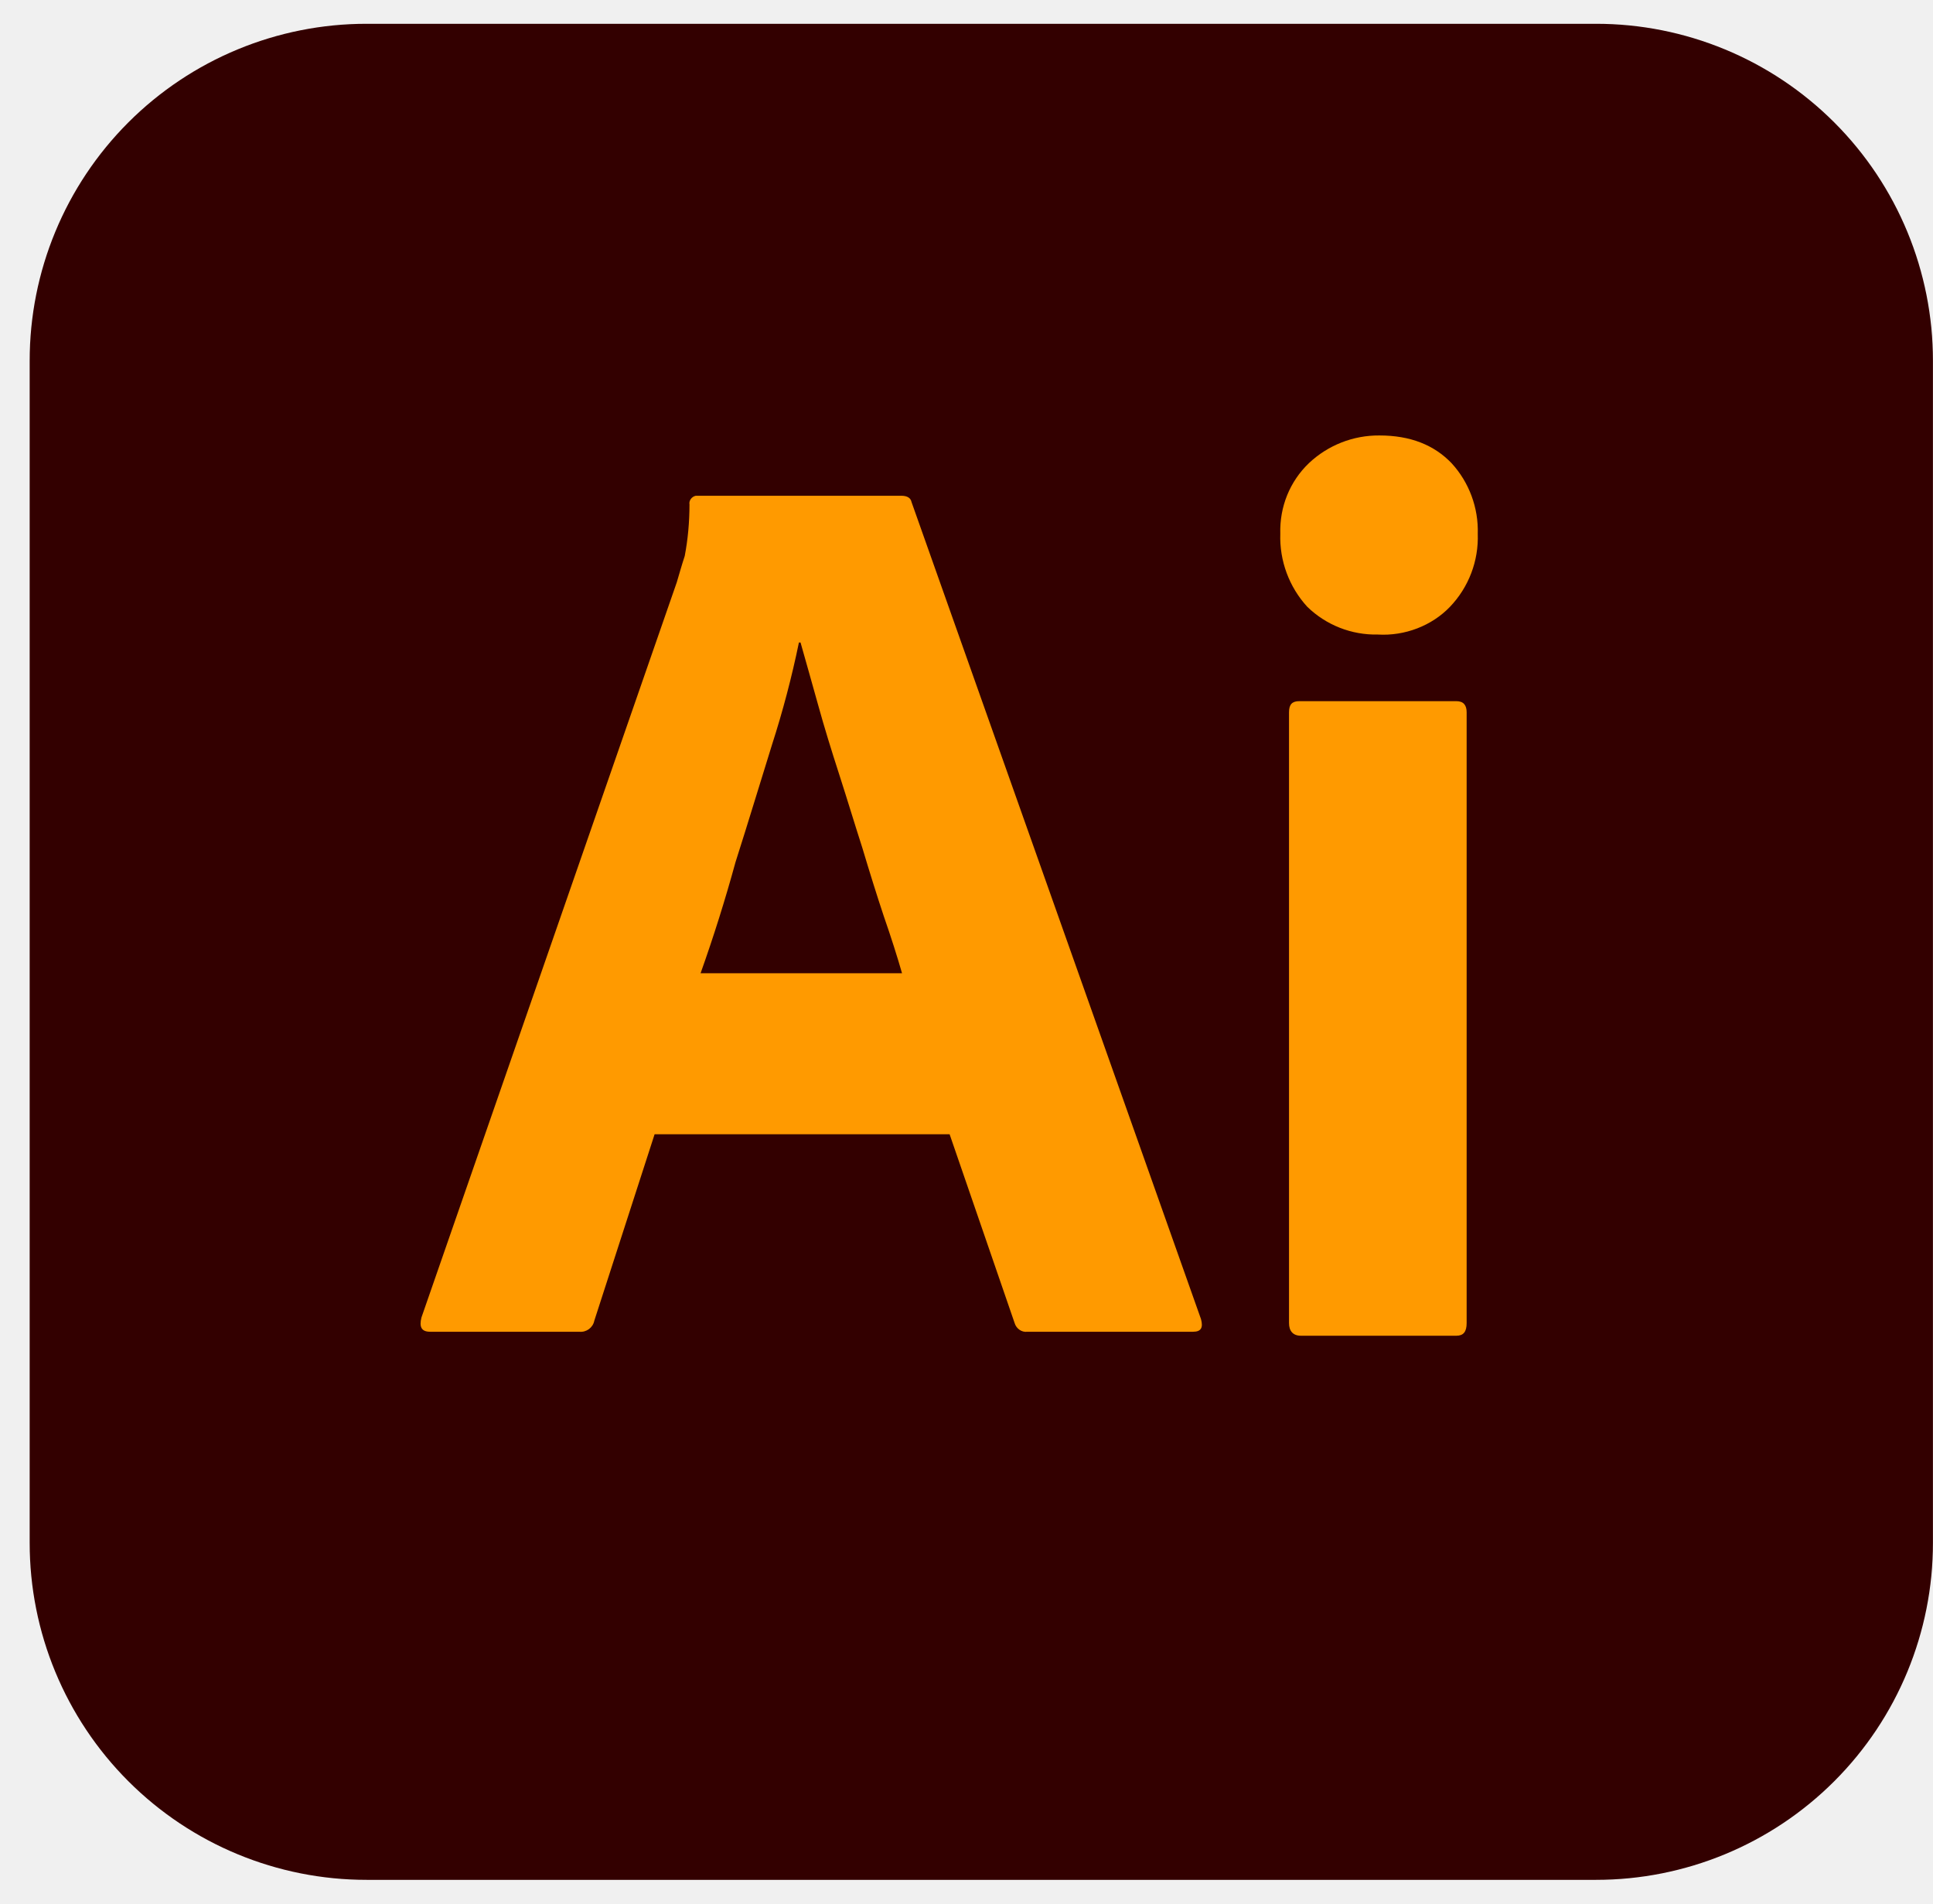
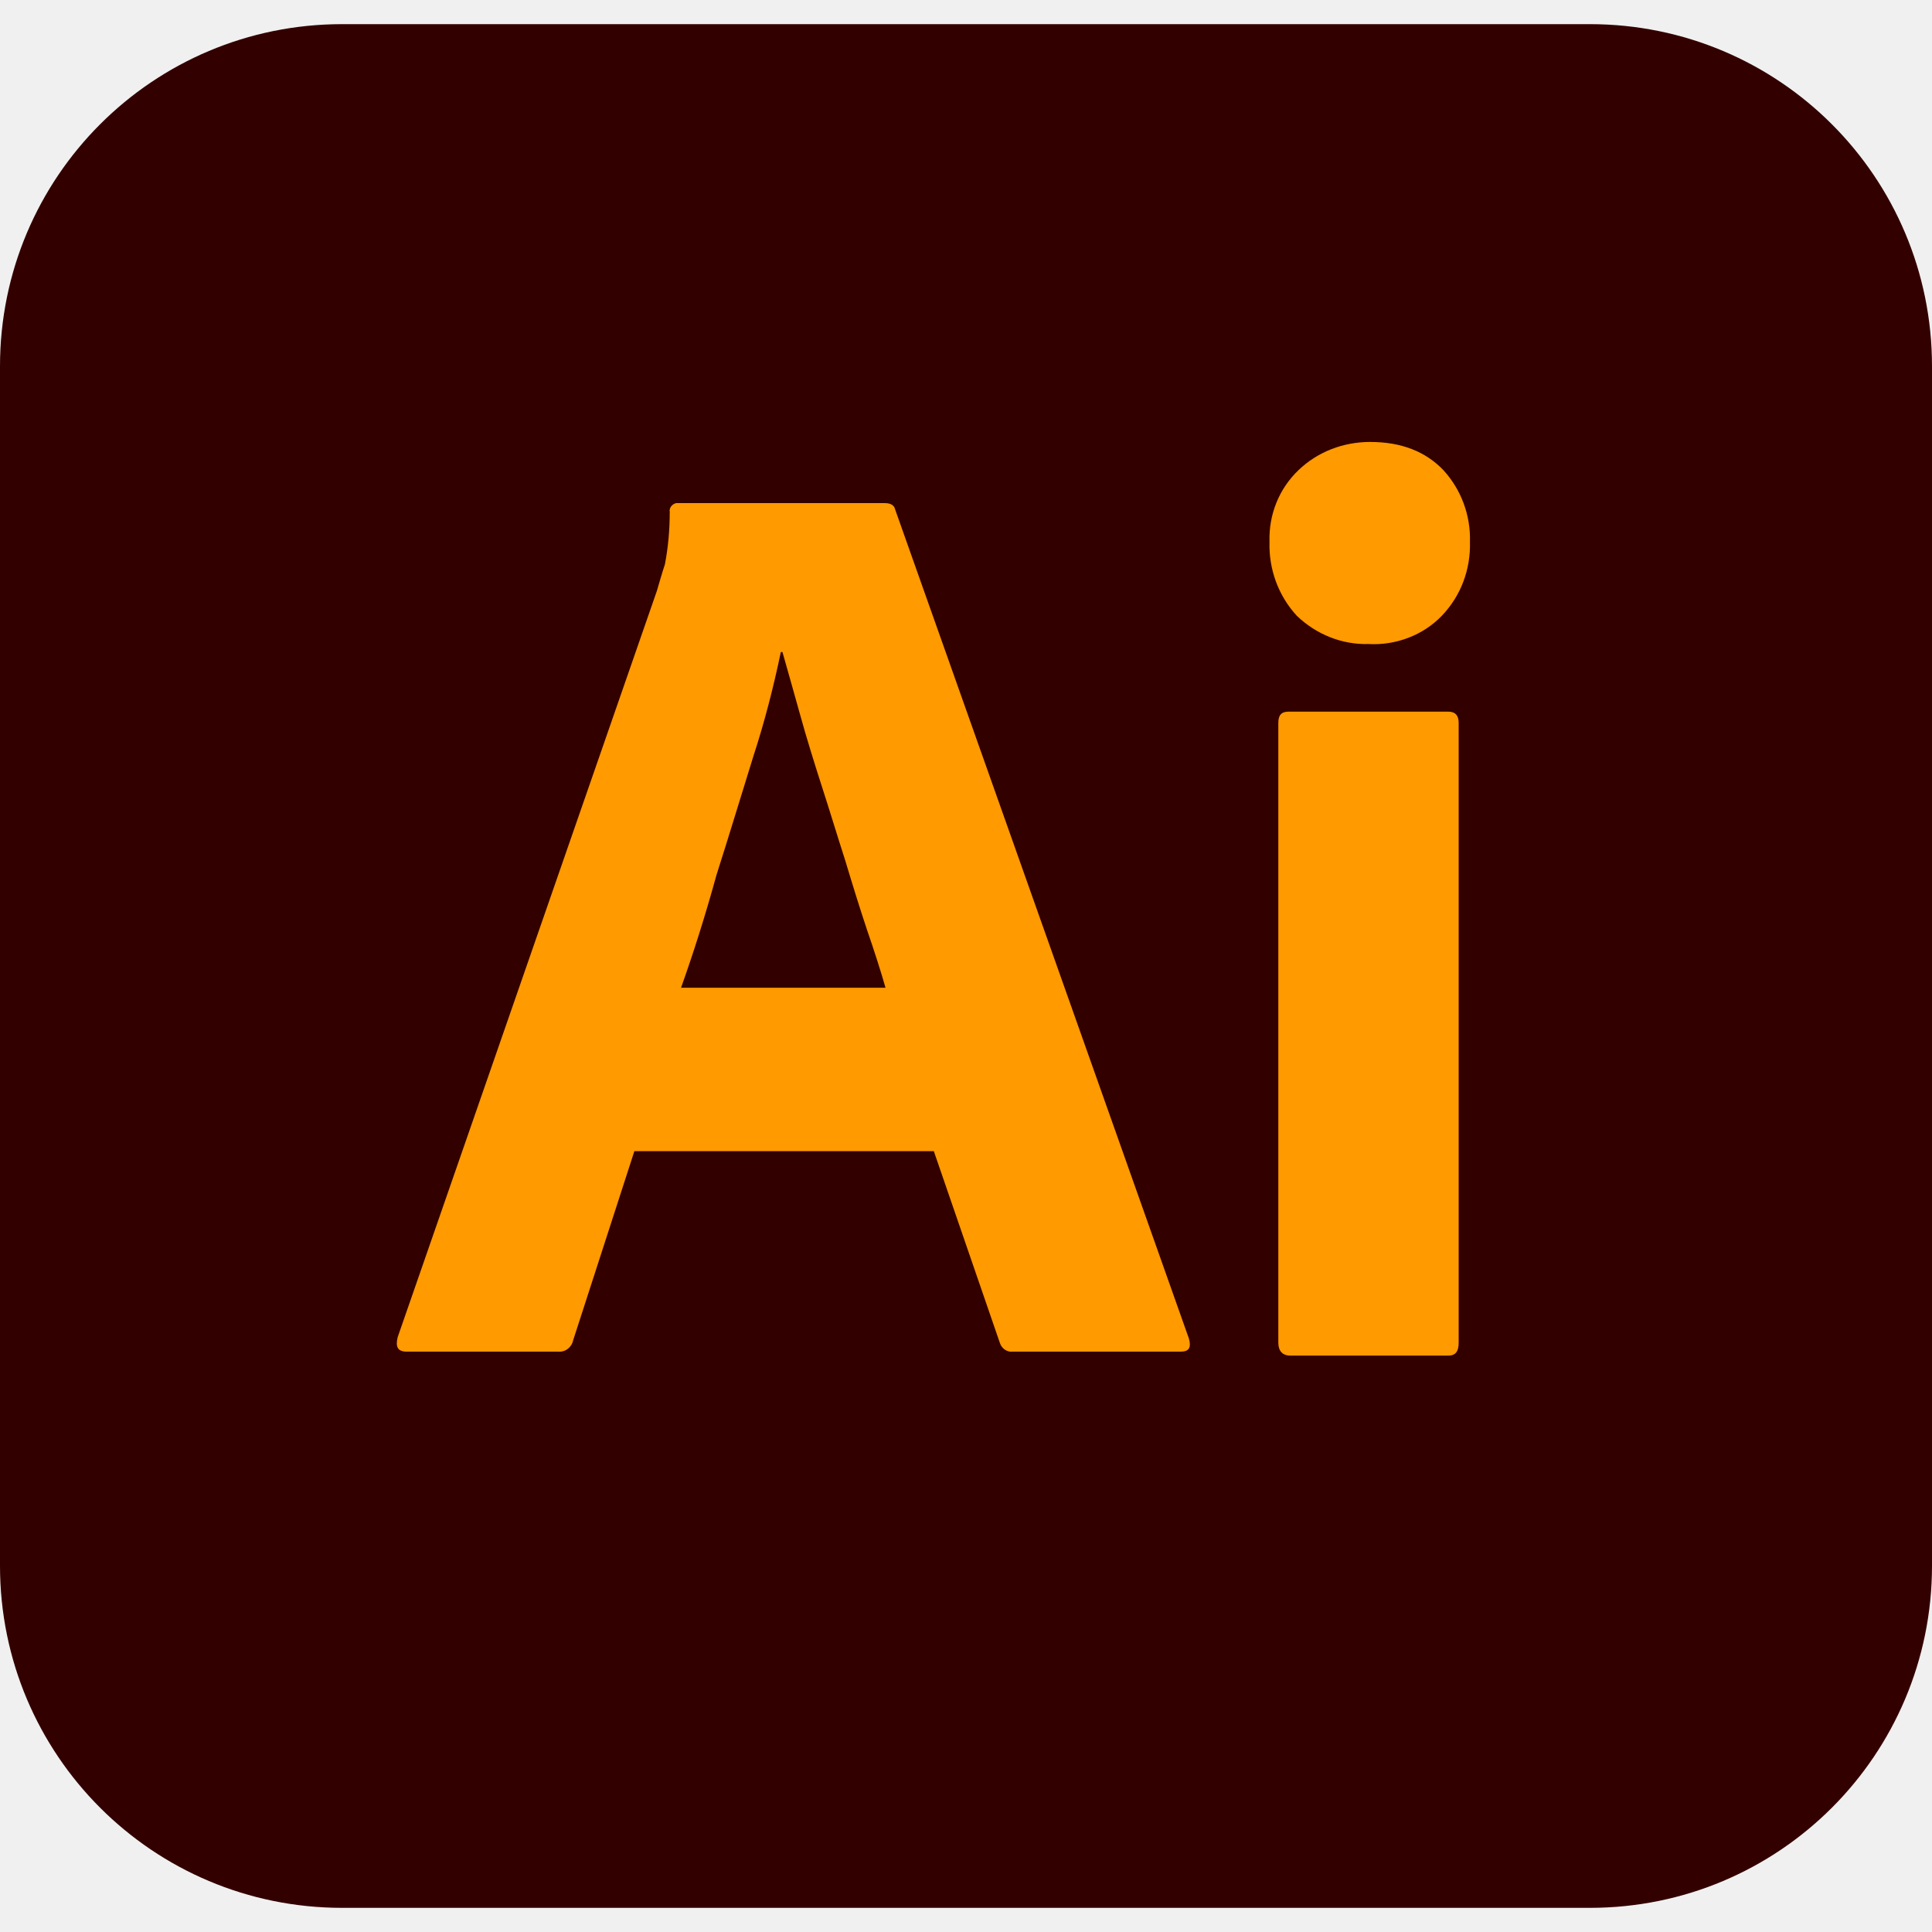
- <svg xmlns="http://www.w3.org/2000/svg" width="65" height="64" fill="none">
-   <g clip-path="url(#a)">
-     <path fill="#300" d="M12.332.8h41.333a11.324 11.324 0 0 1 11.333 11.333v39.734A11.324 11.324 0 0 1 53.665 63.2H12.332A11.324 11.324 0 0 1 .998 51.867V12.133A11.324 11.324 0 0 1 12.332.8Z" />
-     <path fill="#FF9A00" d="M31.932 38.133h-9.92L19.985 44.4a.467.467 0 0 1-.506.373h-5.014c-.293 0-.373-.16-.293-.48l8.587-24.72c.08-.266.16-.56.266-.88.107-.56.16-1.146.16-1.733-.026-.133.08-.267.213-.293h6.907c.213 0 .32.08.347.213l9.733 27.467c.08.293 0 .426-.267.426h-5.573c-.187.027-.373-.106-.427-.293l-2.186-6.347Zm-8.373-5.413h6.773c-.16-.56-.373-1.227-.614-1.92-.24-.72-.48-1.493-.72-2.293-.266-.827-.506-1.627-.773-2.454-.267-.826-.507-1.6-.72-2.373-.213-.747-.4-1.44-.586-2.08h-.054a32.75 32.75 0 0 1-.906 3.44c-.4 1.28-.8 2.613-1.227 3.947a52.319 52.319 0 0 1-1.174 3.733Zm22.773-11.387a3.3 3.3 0 0 1-2.373-.933 3.464 3.464 0 0 1-.907-2.453c-.027-.907.32-1.76.96-2.374a3.415 3.415 0 0 1 2.373-.933c1.04 0 1.84.32 2.427.933.587.64.907 1.494.88 2.374a3.375 3.375 0 0 1-.934 2.453c-.613.64-1.52.987-2.426.933ZM43.345 44.48V23.947c0-.267.107-.374.347-.374h5.28c.24 0 .346.134.346.374V44.48c0 .293-.106.427-.346.427h-5.227c-.267 0-.4-.16-.4-.427Z" />
+ <svg xmlns="http://www.w3.org/2000/svg" width="32" height="32" viewBox="0 0 32 32" fill="none">
+   <g clip-path="url(#clip0_176_353)">
+     <path d="M5.667 0.4H26.333C29.467 0.4 32 2.933 32 6.067V25.933C32 29.067 29.467 31.6 26.333 31.6H5.667C2.533 31.6 0 29.067 0 25.933V6.067C0 2.933 2.533 0.4 5.667 0.4Z" fill="#330000" />
+     <path d="M15.467 19.067H10.507L9.493 22.2C9.467 22.32 9.36 22.4 9.24 22.387H6.733C6.587 22.387 6.547 22.307 6.587 22.147L10.88 9.787C10.92 9.653 10.96 9.507 11.013 9.347C11.067 9.067 11.093 8.773 11.093 8.48C11.08 8.413 11.133 8.347 11.2 8.333H14.653C14.76 8.333 14.813 8.373 14.827 8.44L19.693 22.173C19.733 22.32 19.693 22.387 19.56 22.387H16.773C16.68 22.4 16.587 22.333 16.56 22.24L15.467 19.067ZM11.28 16.36H14.667C14.587 16.08 14.48 15.747 14.36 15.4C14.24 15.04 14.12 14.653 14 14.253C13.867 13.84 13.747 13.44 13.613 13.027C13.48 12.613 13.36 12.227 13.253 11.84C13.147 11.467 13.053 11.12 12.96 10.8H12.933C12.813 11.373 12.667 11.947 12.48 12.52C12.28 13.16 12.08 13.827 11.867 14.493C11.68 15.173 11.48 15.8 11.28 16.36ZM22.667 10.667C22.227 10.68 21.8 10.507 21.48 10.2C21.173 9.867 21.013 9.427 21.027 8.973C21.013 8.52 21.187 8.093 21.507 7.787C21.827 7.48 22.253 7.32 22.693 7.32C23.213 7.32 23.613 7.48 23.907 7.787C24.2 8.107 24.36 8.533 24.347 8.973C24.36 9.427 24.2 9.867 23.88 10.2C23.573 10.52 23.12 10.693 22.667 10.667ZM21.173 22.24V11.973C21.173 11.84 21.227 11.787 21.347 11.787H23.987C24.107 11.787 24.16 11.853 24.16 11.973V22.24C24.16 22.387 24.107 22.453 23.987 22.453H21.373C21.24 22.453 21.173 22.373 21.173 22.24Z" fill="#FF9A00" />
  </g>
  <defs>
-     <clipPath id="a">
-       <path fill="#fff" d="M.998 0h64v64h-64z" />
+     <clipPath id="clip0_176_353">
+       <rect width="32" height="32" fill="white" />
    </clipPath>
  </defs>
</svg>
